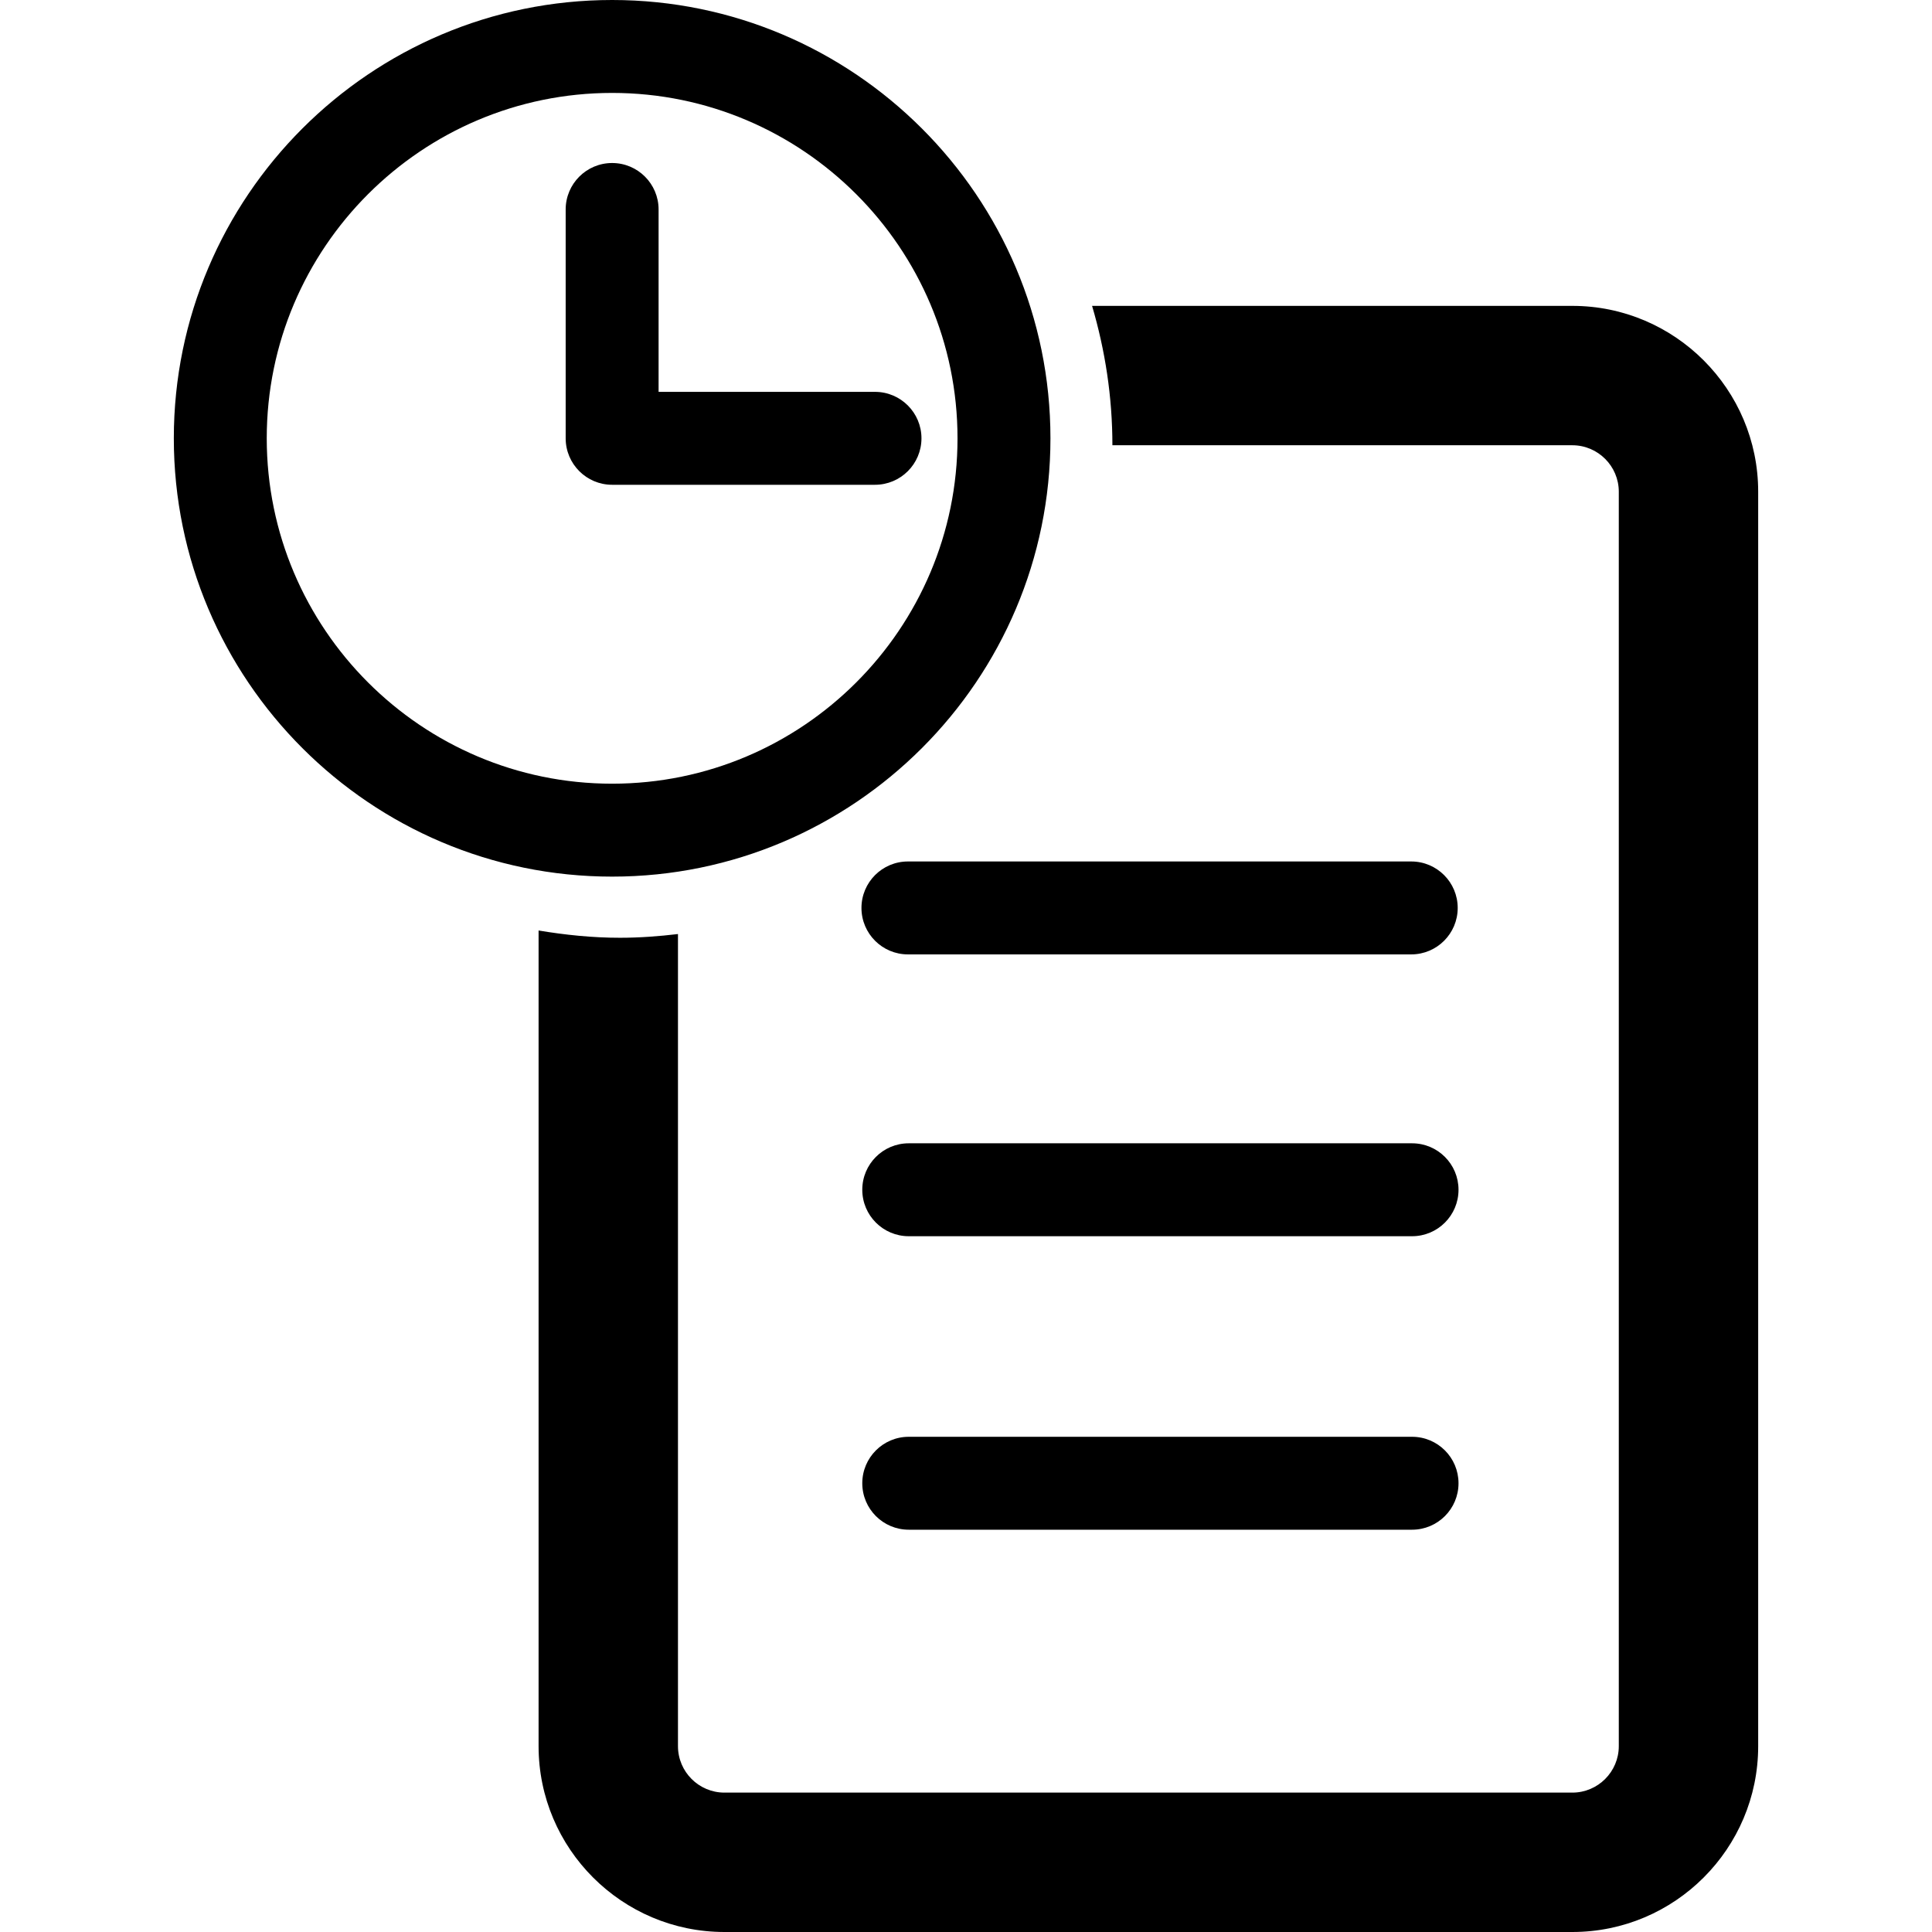
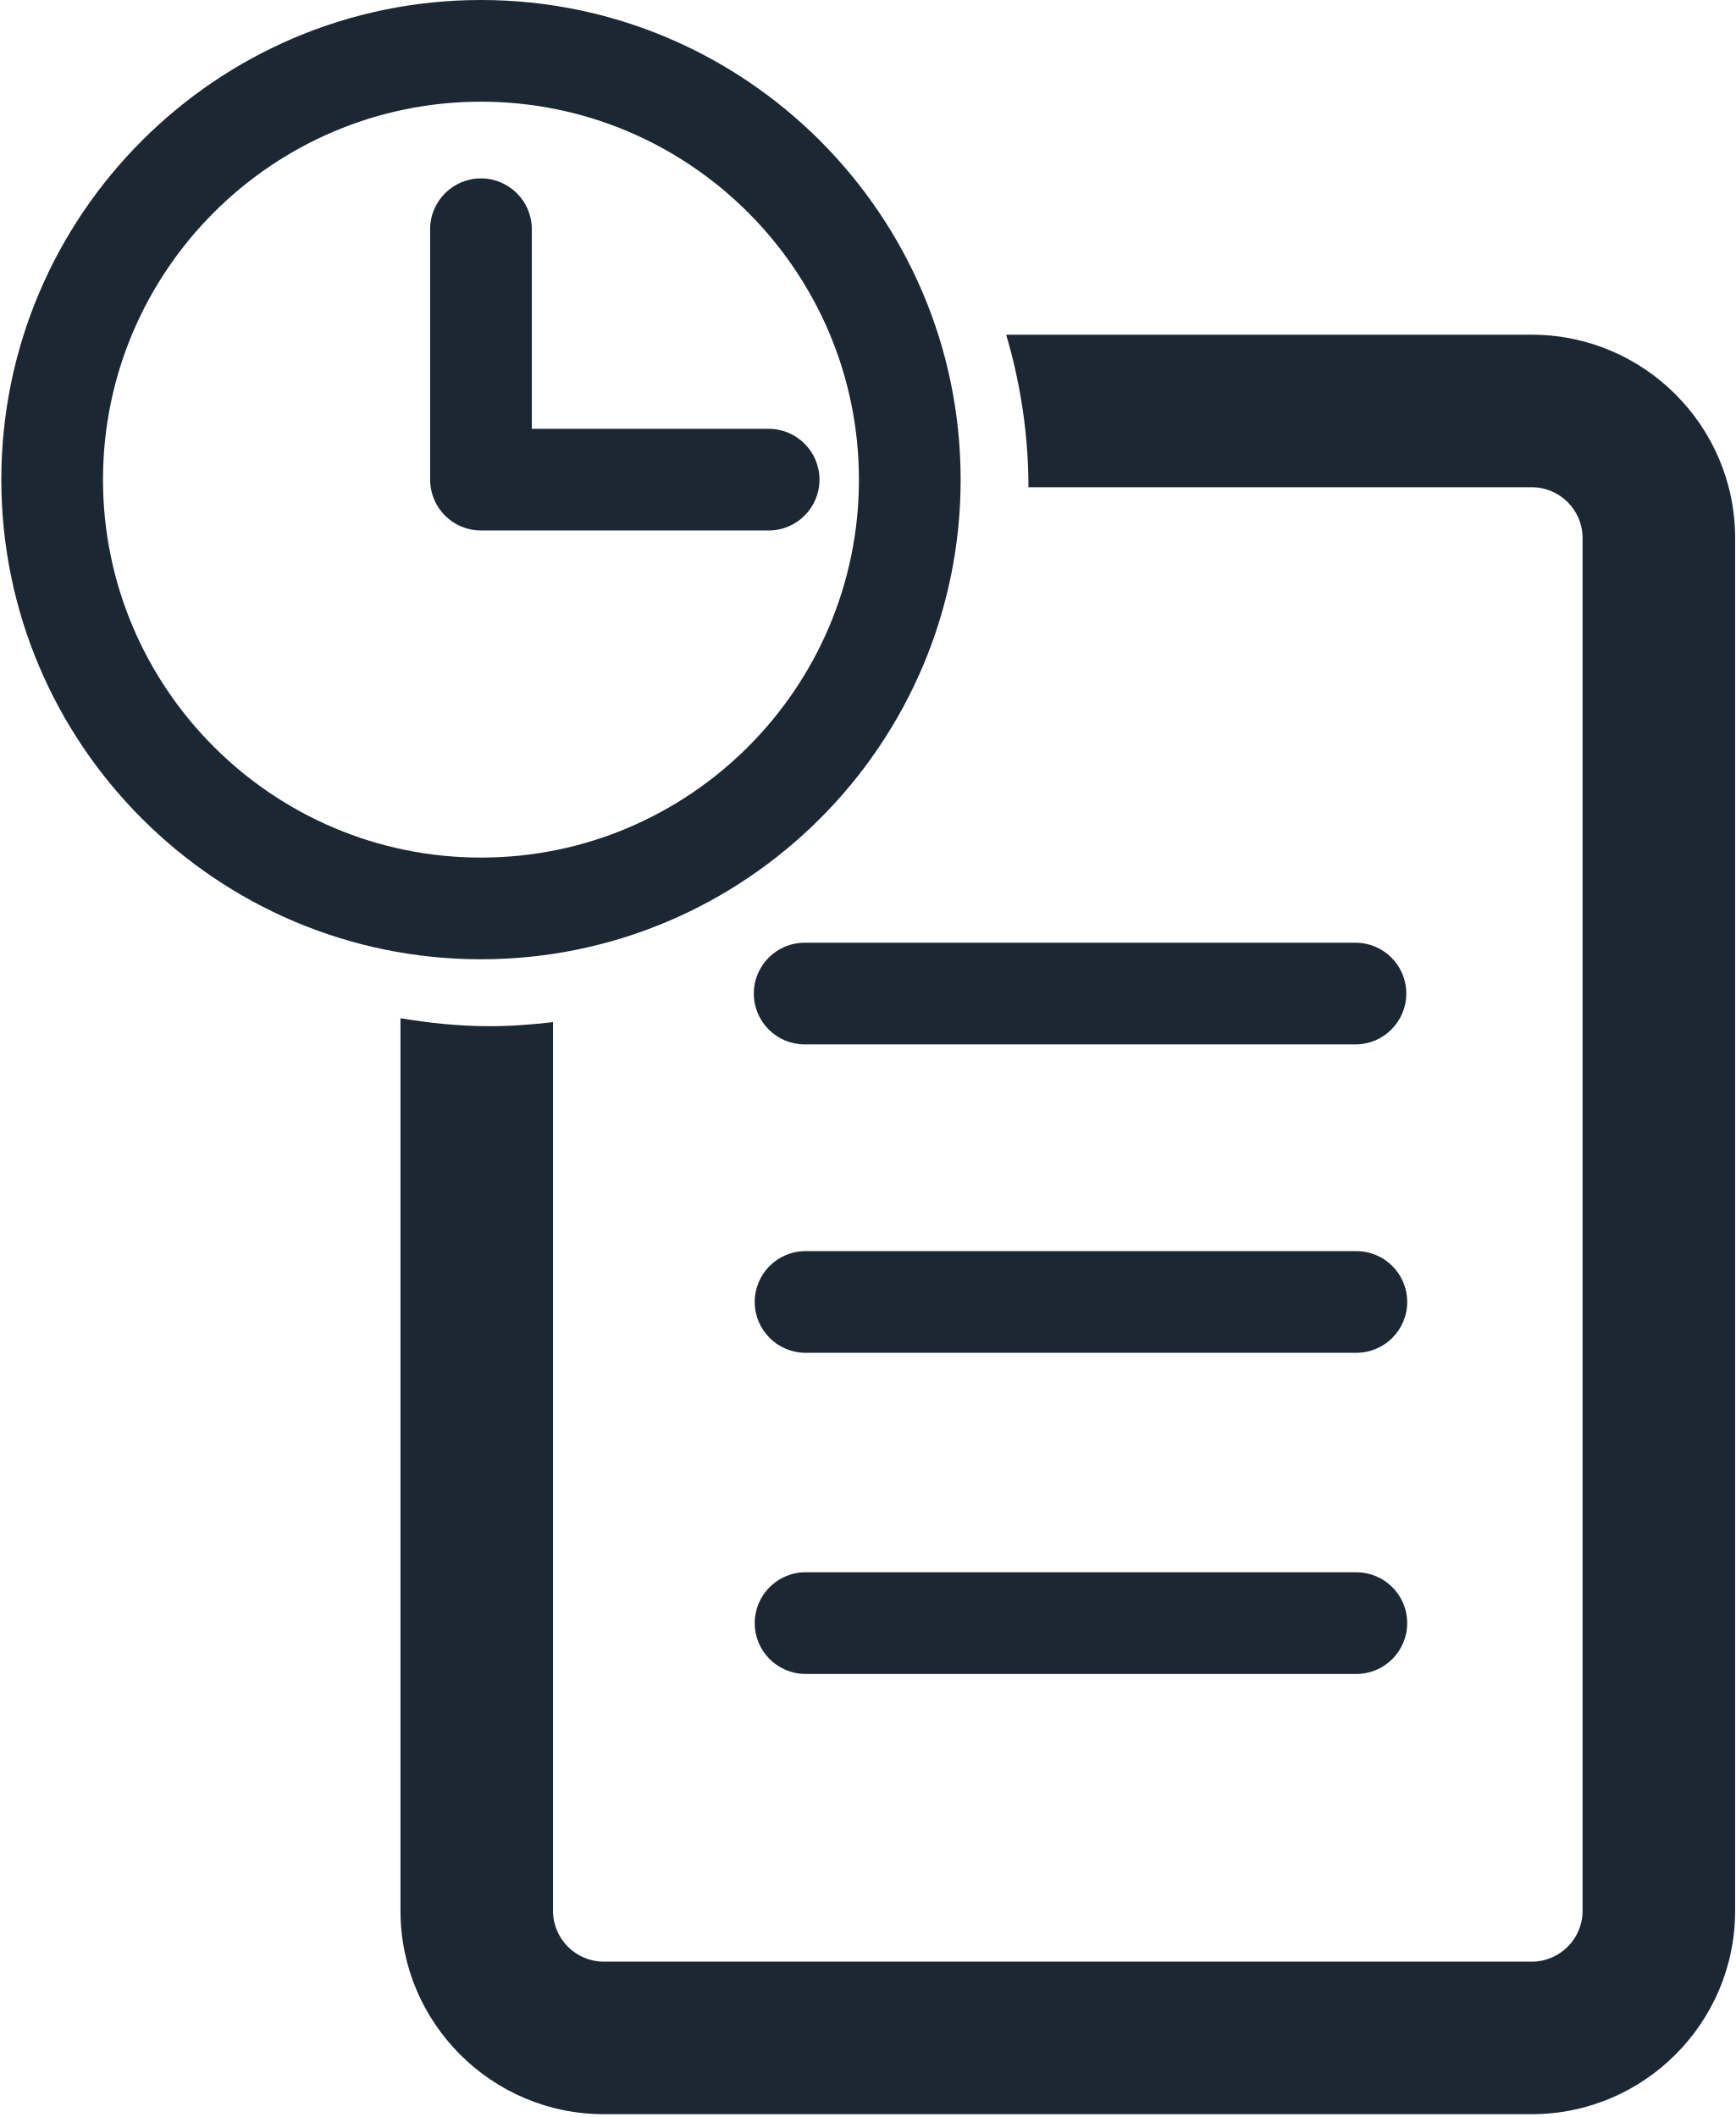
- <svg xmlns="http://www.w3.org/2000/svg" version="1.1" id="Capa_1" x="0px" y="0px" width="503.379px" height="503.379px" viewBox="0 0 503.379 503.379" style="enable-background:new 0 0 503.379 503.379;" xml:space="preserve">
-   <g>
-     <path d="M458.091,128.116v326.842c0,26.698-21.723,48.421-48.422,48.421h-220.92c-26.699,0-48.421-21.723-48.421-48.421V242.439   c6.907,1.149,13.953,1.894,21.184,1.894c5.128,0,10.161-0.381,15.132-0.969v211.594c0,6.673,5.429,12.104,12.105,12.104h220.92   c6.674,0,12.105-5.432,12.105-12.104V128.116c0-6.676-5.432-12.105-12.105-12.105H289.835c0-12.625-1.897-24.793-5.297-36.315   h125.131C436.368,79.695,458.091,101.417,458.091,128.116z M159.49,228.401c-62.973,0-114.202-51.229-114.202-114.199   C45.289,51.229,96.517,0,159.49,0c62.971,0,114.202,51.229,114.202,114.202C273.692,177.172,222.461,228.401,159.49,228.401z    M159.49,204.19c49.618,0,89.989-40.364,89.989-89.988c0-49.627-40.365-89.991-89.989-89.991   c-49.626,0-89.991,40.364-89.991,89.991C69.499,163.826,109.87,204.19,159.49,204.19z M227.981,126.308   c6.682,0,12.105-5.423,12.105-12.105s-5.423-12.105-12.105-12.105h-56.386v-47.52c0-6.682-5.423-12.105-12.105-12.105   s-12.105,5.423-12.105,12.105v59.625c0,6.682,5.423,12.105,12.105,12.105H227.981z M367.697,224.456h-131.14   c-6.682,0-12.105,5.423-12.105,12.105c0,6.683,5.423,12.105,12.105,12.105h131.14c6.685,0,12.105-5.423,12.105-12.105   C379.803,229.879,374.382,224.456,367.697,224.456z M367.91,297.885h-131.14c-6.682,0-12.105,5.42-12.105,12.105   s5.423,12.105,12.105,12.105h131.14c6.685,0,12.104-5.42,12.104-12.105S374.601,297.885,367.91,297.885z M367.91,374.353h-131.14   c-6.682,0-12.105,5.426-12.105,12.105c0,6.685,5.423,12.104,12.105,12.104h131.14c6.685,0,12.104-5.42,12.104-12.104   C380.015,379.778,374.601,374.353,367.91,374.353z" />
-   </g>
-   <g>
- </g>
-   <g>
- </g>
-   <g>
- </g>
-   <g>
- </g>
-   <g>
- </g>
-   <g>
- </g>
-   <g>
- </g>
-   <g>
- </g>
-   <g>
- </g>
-   <g>
- </g>
-   <g>
- </g>
-   <g>
- </g>
-   <g>
- </g>
-   <g>
- </g>
-   <g>
- </g>
+ <svg xmlns="http://www.w3.org/2000/svg" width="382" height="466" viewBox="0 0 382 466" fill="none">
+   <path d="M381.929 118.445V420.613C381.929 445.296 361.845 465.379 337.162 465.379H132.919C108.236 465.379 88.153 445.296 88.153 420.613V224.137C94.539 225.2 101.053 225.888 107.738 225.888C112.479 225.888 117.132 225.536 121.728 224.992V420.613C121.728 426.783 126.747 431.804 132.919 431.804H337.162C343.332 431.804 348.353 426.782 348.353 420.613V118.445C348.353 112.273 343.331 107.253 337.162 107.253H226.374C226.374 95.581 224.62 84.332 221.477 73.68H337.162C361.845 73.679 381.929 93.761 381.929 118.445ZM105.869 211.159C47.65 211.159 0.288 163.797 0.288 105.581C0.289 47.362 47.65 0 105.869 0C164.086 0 211.45 47.362 211.45 105.581C211.45 163.797 164.086 211.159 105.869 211.159ZM105.869 188.776C151.741 188.776 189.065 151.459 189.065 105.581C189.065 59.7 151.747 22.383 105.869 22.383C59.989 22.383 22.671 59.7 22.671 105.581C22.671 151.459 59.995 188.776 105.869 188.776ZM169.189 116.773C175.367 116.773 180.381 111.759 180.381 105.582C180.381 99.404 175.367 94.391 169.189 94.391H117.06V50.458C117.06 44.28 112.046 39.267 105.869 39.267C99.691 39.267 94.678 44.28 94.678 50.458V105.582C94.678 111.759 99.691 116.773 105.869 116.773H169.189ZM298.358 207.512H177.118C170.941 207.512 165.927 212.525 165.927 218.703C165.927 224.882 170.941 229.894 177.118 229.894H298.358C304.539 229.894 309.55 224.881 309.55 218.703C309.55 212.525 304.539 207.512 298.358 207.512ZM298.555 275.398H177.315C171.137 275.398 166.124 280.409 166.124 286.589C166.124 292.769 171.137 297.78 177.315 297.78H298.555C304.736 297.78 309.746 292.769 309.746 286.589C309.746 280.409 304.741 275.398 298.555 275.398ZM298.555 346.093H177.315C171.137 346.093 166.124 351.11 166.124 357.284C166.124 363.465 171.137 368.475 177.315 368.475H298.555C304.736 368.475 309.746 363.464 309.746 357.284C309.746 351.109 304.741 346.093 298.555 346.093Z" fill="#1B2732" />
</svg>
